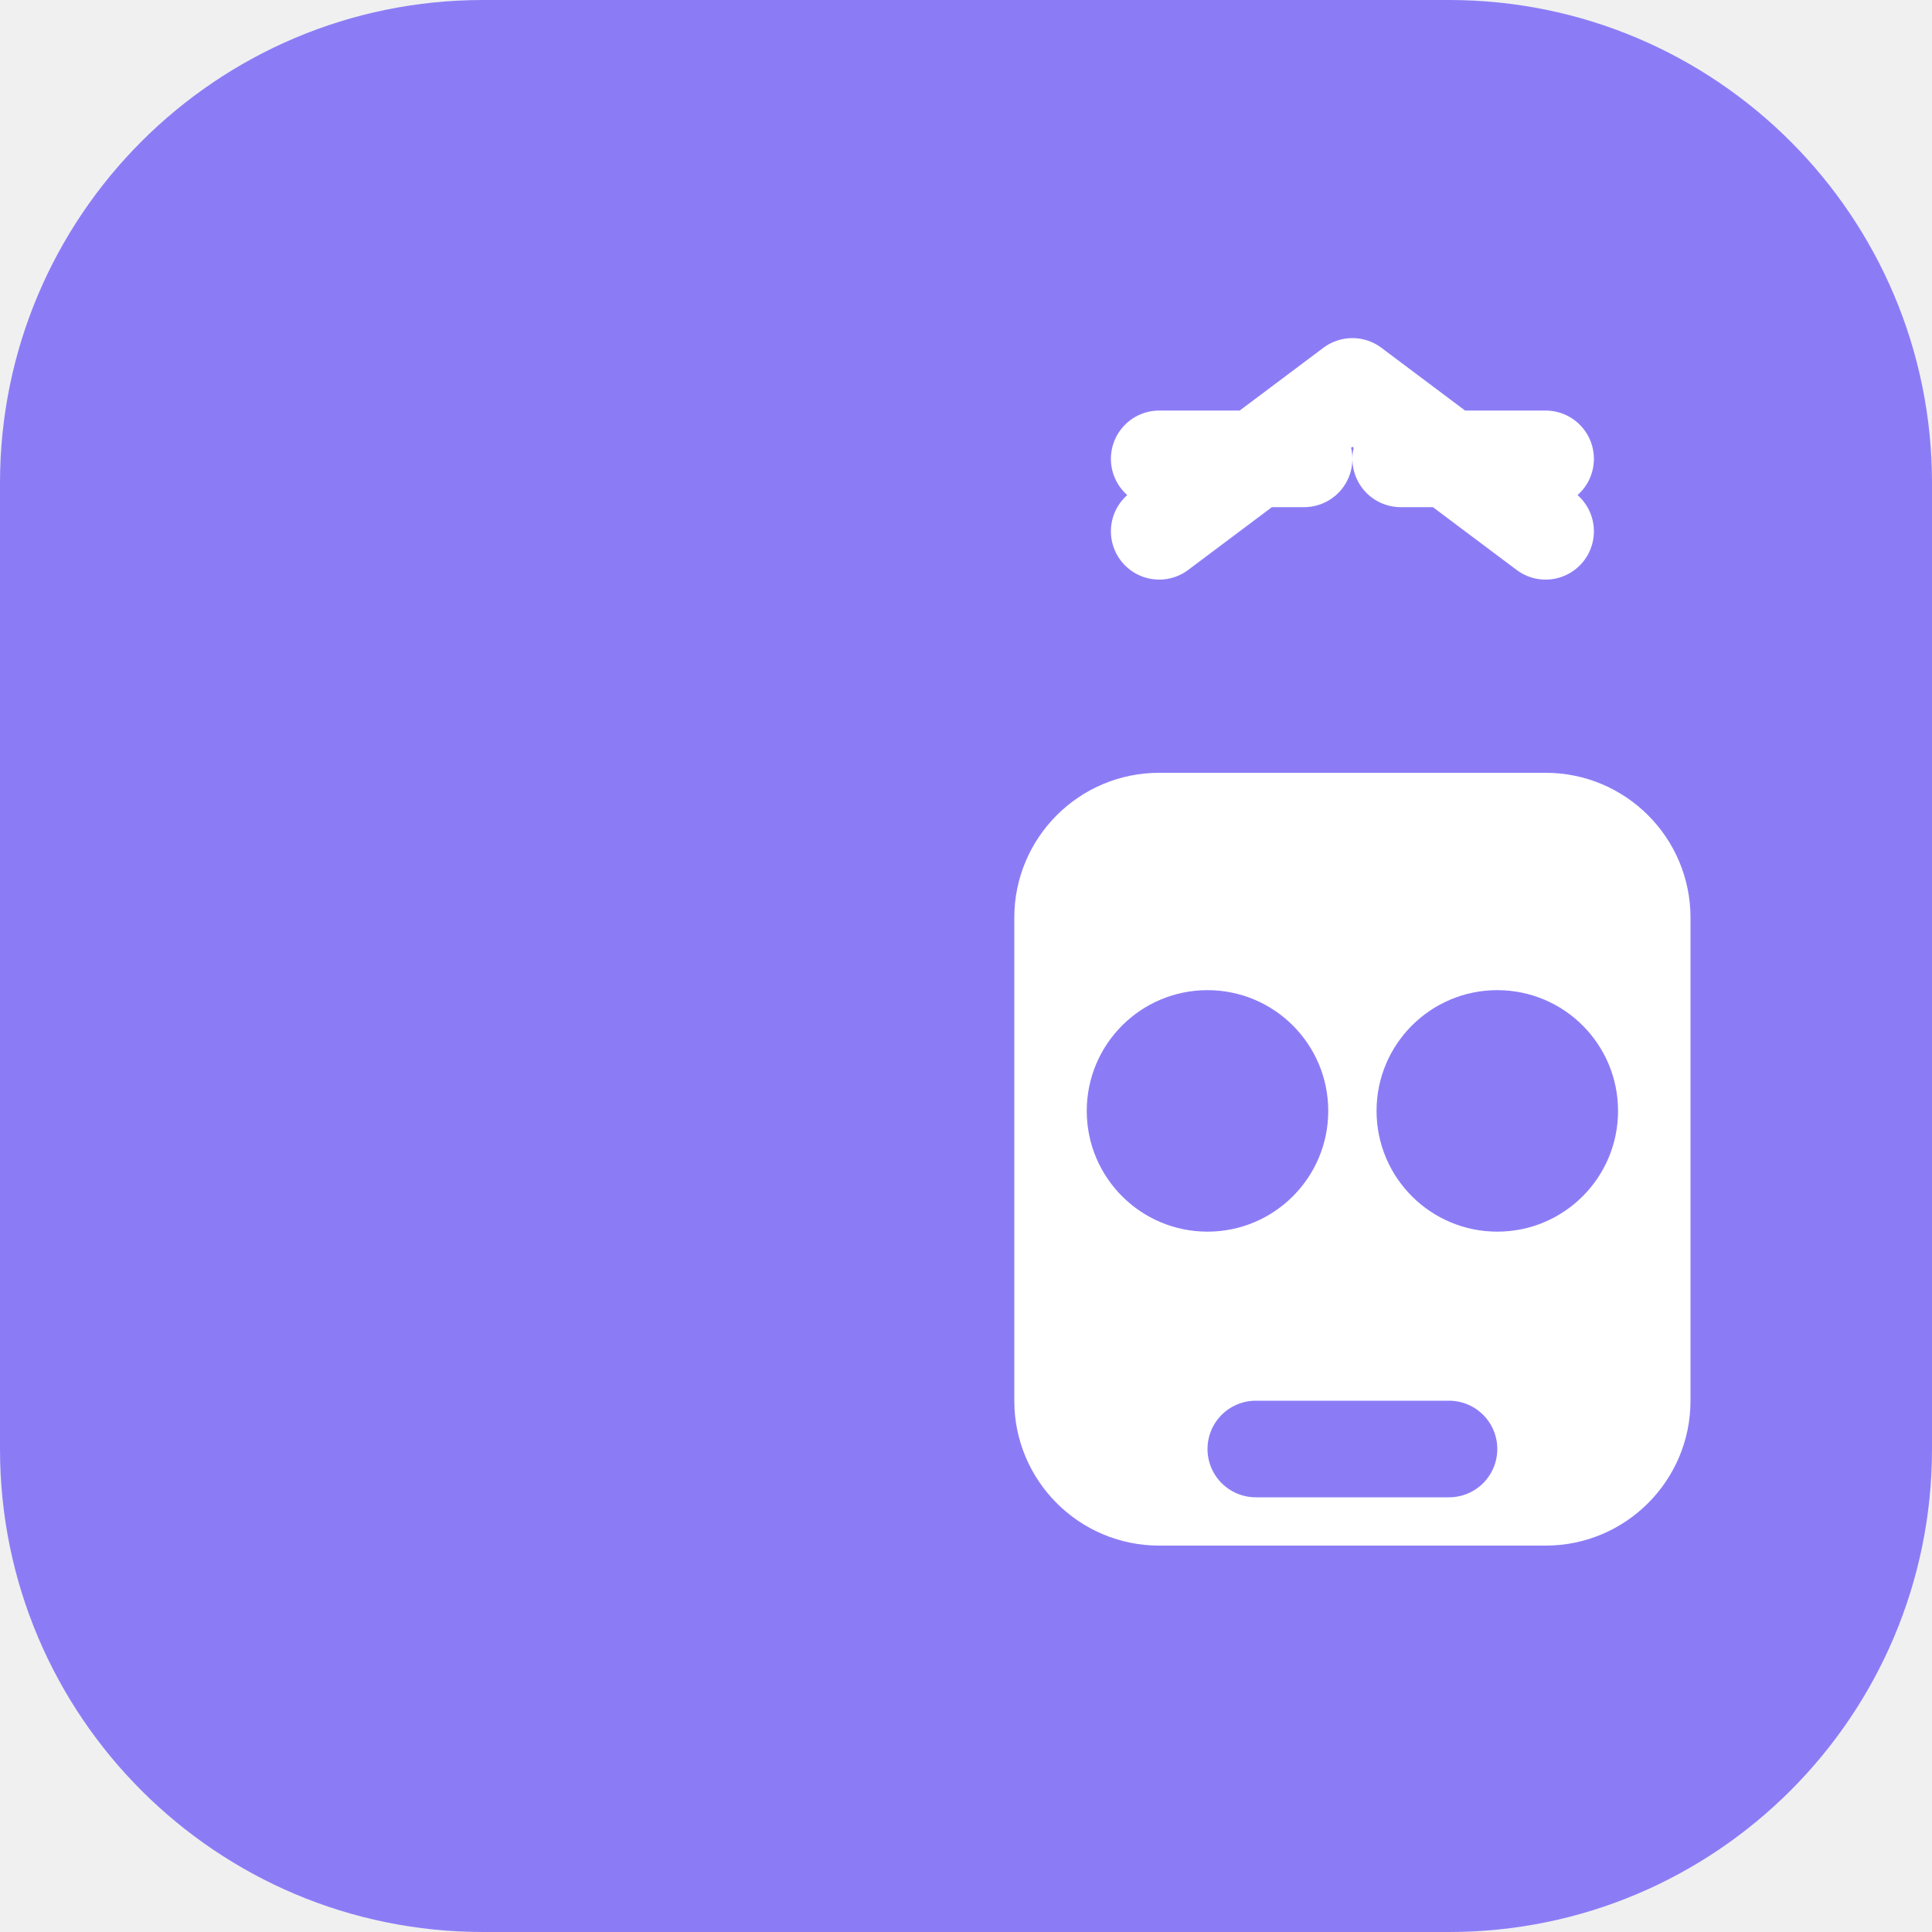
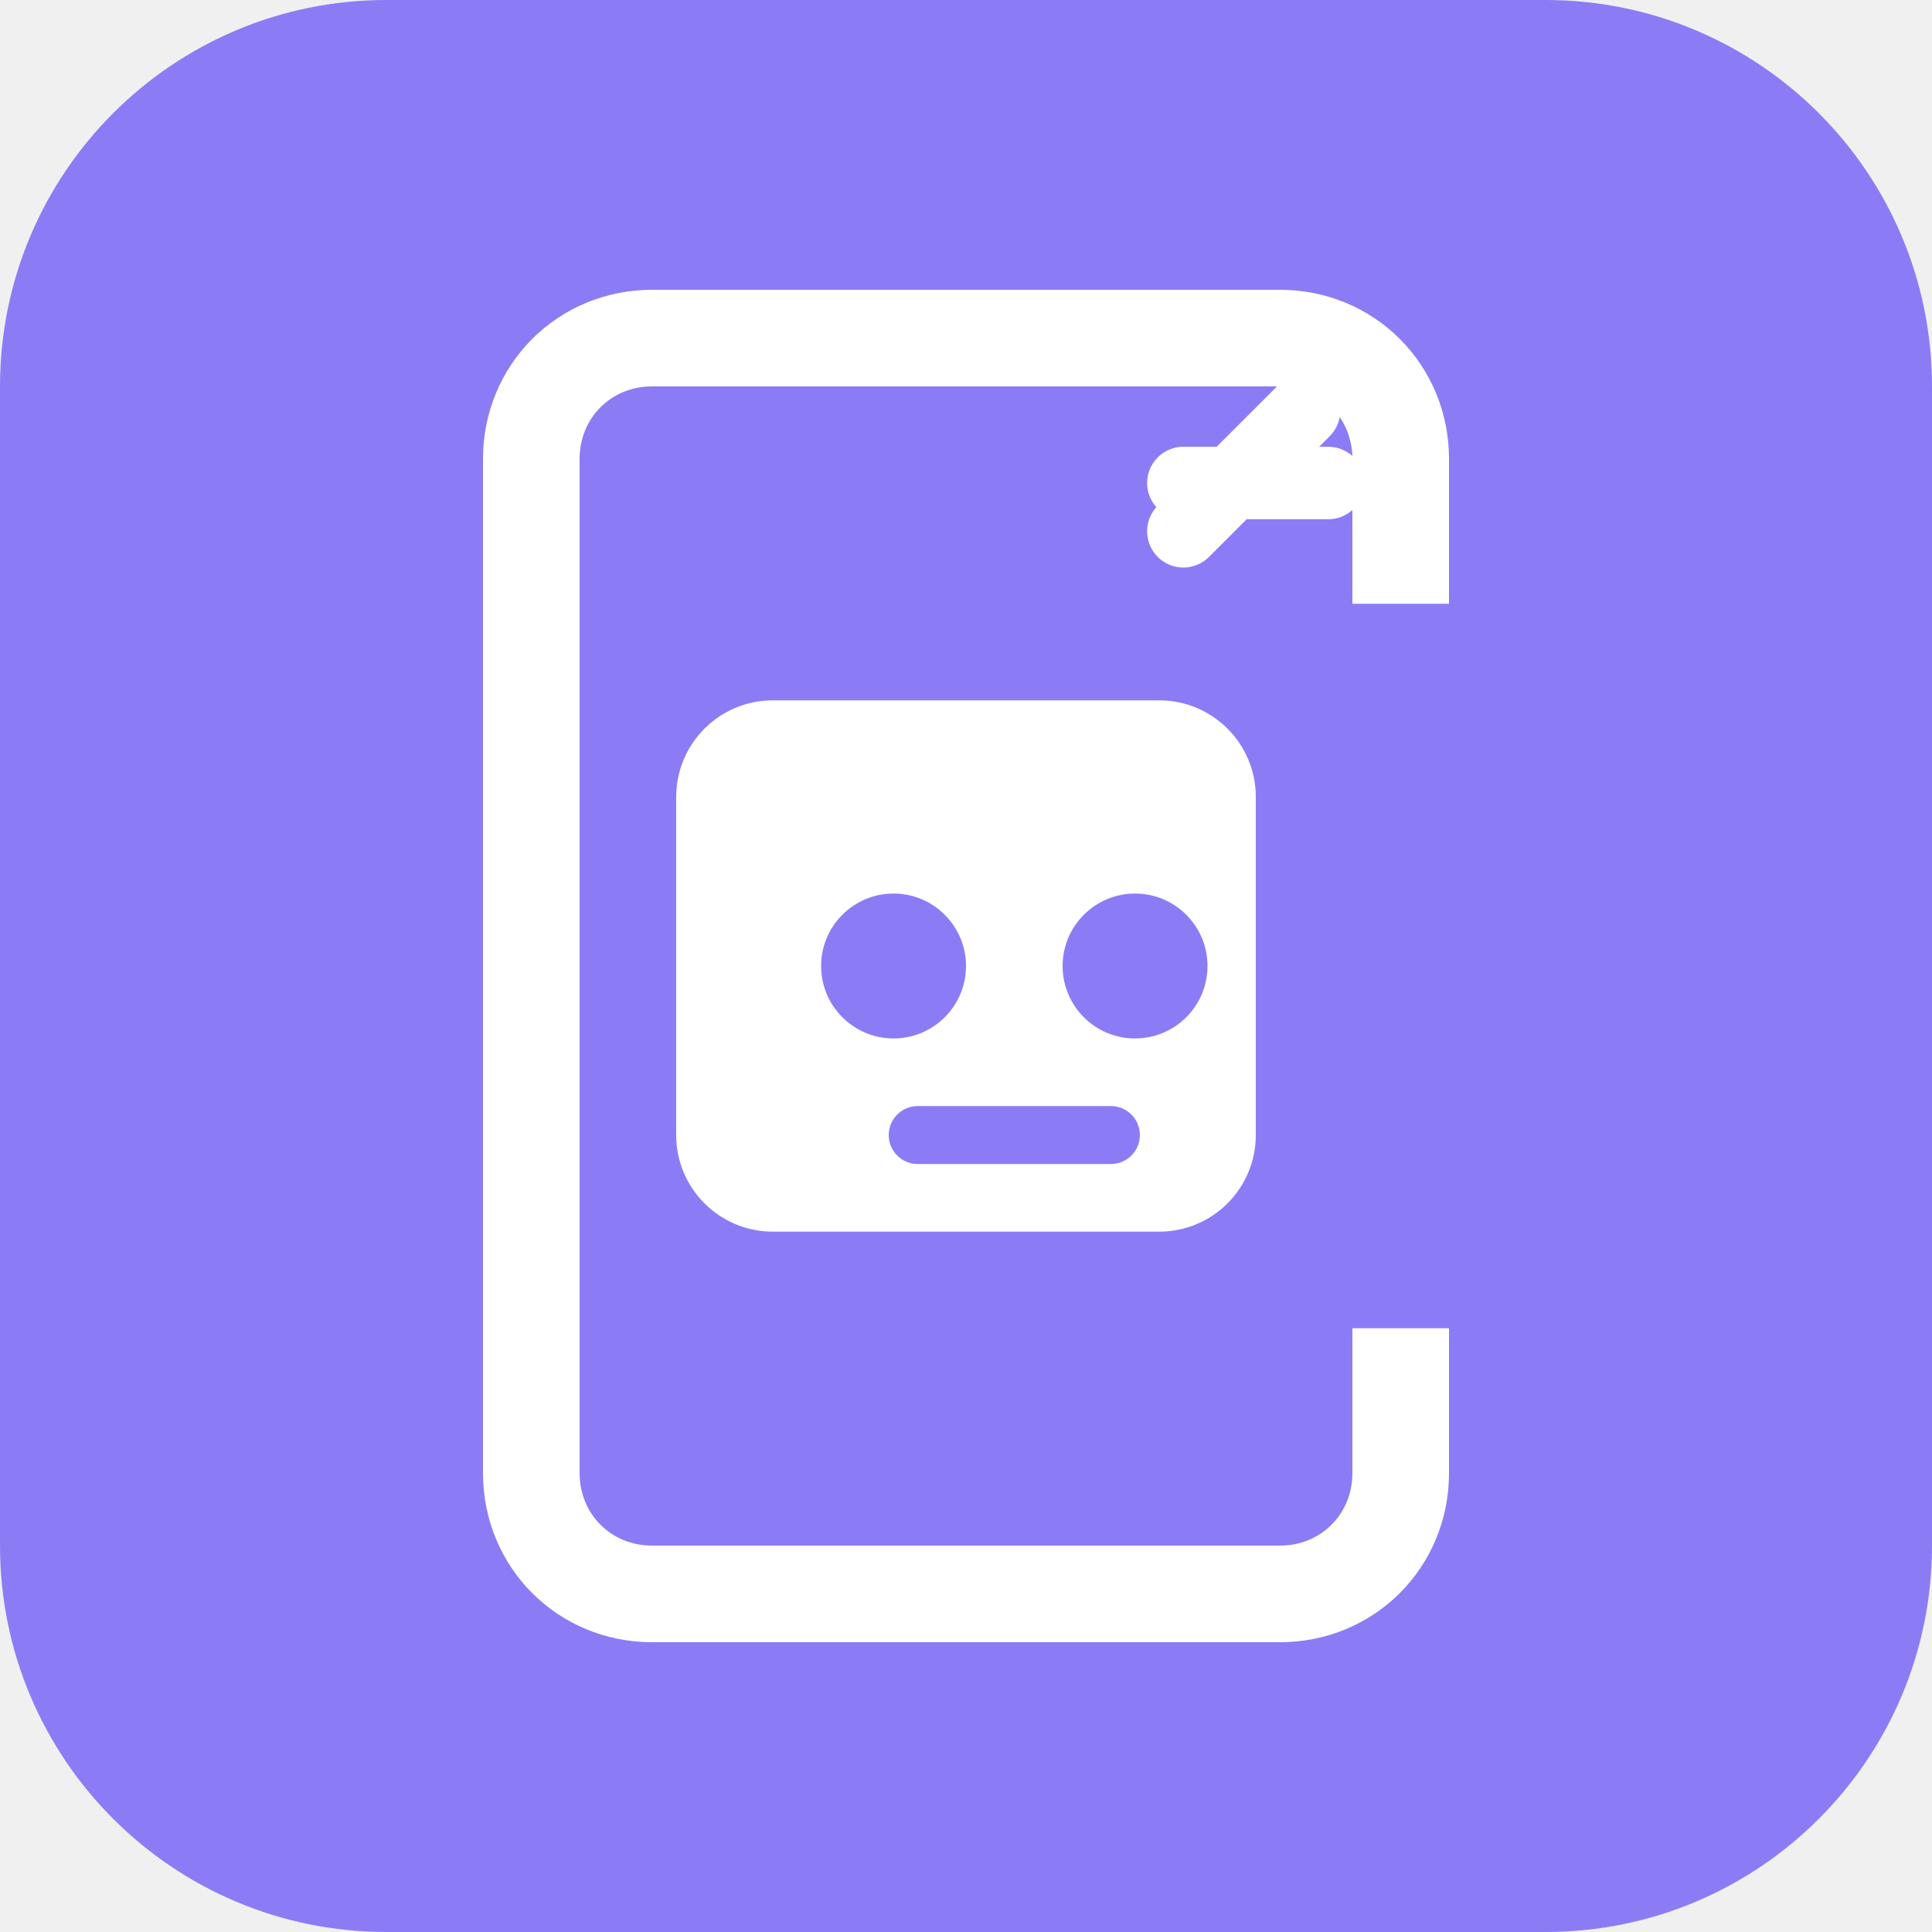
- <svg xmlns="http://www.w3.org/2000/svg" width="40" height="40" viewBox="0 0 40 40">
-   <rect width="40" height="40" rx="10" fill="#8B7CF6" />
-   <rect x="21" y="16" width="14" height="16" rx="3" fill="white" />
-   <circle cx="25" cy="23" r="2.5" fill="#8B7CF6" />
-   <circle cx="31" cy="23" r="2.5" fill="#8B7CF6" />
-   <path d="M26 30h4" stroke="#8B7CF6" stroke-width="2" stroke-linecap="round" />
-   <path d="M24 11l4-3M24 9.5l3 0M32 11l-4-3M32 9.5l-3 0" stroke="white" stroke-width="2" stroke-linecap="round" />
+ <svg xmlns="http://www.w3.org/2000/svg" viewBox="0 0 40 40" fill="none">
+   <rect width="40" height="40" rx="8" fill="#8B7CF6" />
+   <path d="M29 12.5v-3c0-1.4-1.1-2.5-2.5-2.5h-13C12.1 7 11 8.1 11 9.5v21c0 1.4 1.1 2.5 2.5 2.5h13c1.4 0 2.5-1.1 2.5-2.5v-3" stroke="#fff" stroke-width="2" />
+   <rect x="14" y="14.5" width="12" height="11" rx="2" fill="#fff" />
+   <circle cx="18.5" cy="20" r="1.5" fill="#8B7CF6" />
+   <circle cx="23.5" cy="20" r="1.5" fill="#8B7CF6" />
+   <path d="M19 23.5h4" stroke="#8B7CF6" stroke-width="1.2" stroke-linecap="round" />
+   <path d="M24.5 11l2.5-2.5M24.5 10l3 0" stroke="#fff" stroke-width="1.5" stroke-linecap="round" />
</svg>
